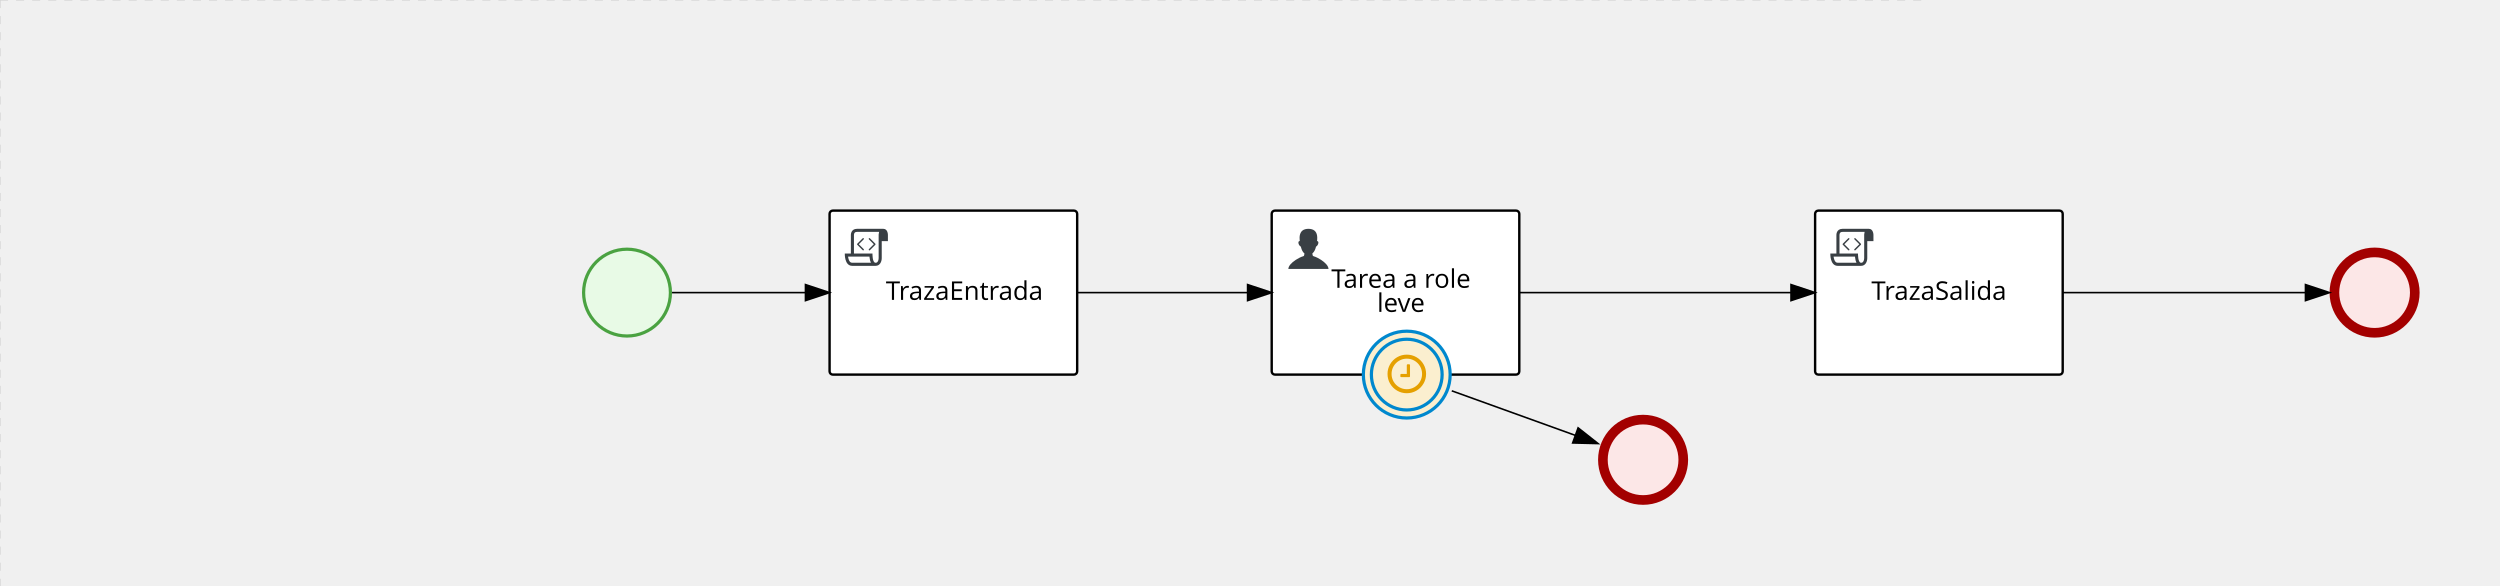
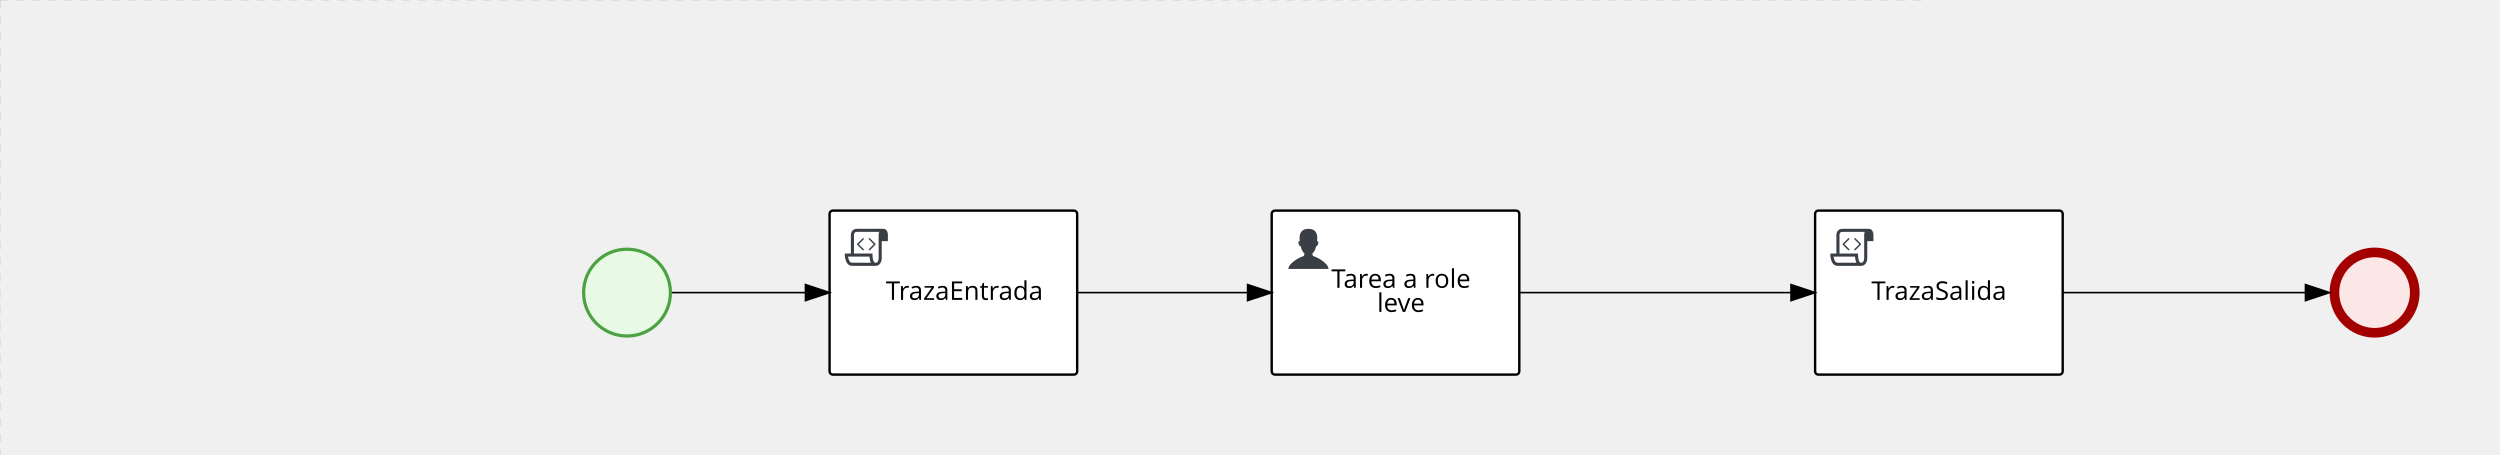
- <svg xmlns="http://www.w3.org/2000/svg" version="1.1" width="1555" height="364" viewBox="0 0 1555 364">
+ <svg xmlns="http://www.w3.org/2000/svg" version="1.1" width="1555" height="283" viewBox="0 0 1555 283">
  <defs />
  <g transform="matrix(1,0,0,1,0,0)">
    <g>
      <g>
        <g>
          <path fill="none" stroke="#d3d3d3" paint-order="fill stroke markers" d=" M 0 0 L 1200 0" stroke-miterlimit="10" stroke-opacity="0.8" stroke-dasharray="5" />
        </g>
        <g>
          <path fill="none" stroke="#d3d3d3" paint-order="fill stroke markers" d=" M 0 0 L 0 800" stroke-miterlimit="10" stroke-opacity="0.8" stroke-dasharray="5" />
        </g>
      </g>
      <g id="_A14056B6-4622-48AE-9628-2404D55D09AF" bpmn2nodeid="_A14056B6-4622-48AE-9628-2404D55D09AF" transform="matrix(1,0,0,1,791,131)">
        <g>
          <path fill="none" stroke="none" />
        </g>
        <g transform="matrix(1,0,0,1,0,0)">
          <path fill="#ffffff" stroke="none" id="_A14056B6-4622-48AE-9628-2404D55D09AF?shapeType=BACKGROUND" paint-order="stroke fill markers" d=" M 2 0 L 152 0 L 152 0 A 2 2 0 0 1 154 2 L 154 100 L 154 100 A 2 2 0 0 1 152 102 L 2 102 L 2 102 A 2 2 0 0 1 0 100 L 0 2 L 0 2 A 2 2 0 0 1 2 0 Z" />
        </g>
        <g transform="matrix(1,0,0,1,0,0)">
-           <path fill="none" stroke="rgb(0,0,0)" id="_A14056B6-4622-48AE-9628-2404D55D09AF?shapeType=BORDER&amp;renderType=STROKE" paint-order="fill stroke markers" d=" M 2 0 L 152 0 L 152 0 A 2 2 0 0 1 154 2 L 154 100 L 154 100 A 2 2 0 0 1 152 102 L 2 102 L 2 102 A 2 2 0 0 1 0 100 L 0 2 L 0 2 A 2 2 0 0 1 2 0 Z" stroke-miterlimit="10" stroke-width="1.5" stroke-dasharray="" />
+           <path fill="none" stroke="#000000" id="_A14056B6-4622-48AE-9628-2404D55D09AF?shapeType=BORDER&amp;renderType=STROKE" paint-order="fill stroke markers" d=" M 2 0 L 152 0 L 152 0 A 2 2 0 0 1 154 2 L 154 100 L 154 100 A 2 2 0 0 1 152 102 L 2 102 L 2 102 A 2 2 0 0 1 0 100 L 0 2 L 0 2 A 2 2 0 0 1 2 0 Z" stroke-miterlimit="10" stroke-width="1.5" stroke-dasharray="" />
        </g>
        <g>
          <g transform="matrix(0.06,0,0,0.06,9.4,9.4)">
            <g transform="matrix(1,0,0,1,0,0)">
              <path fill="#393f44" stroke="none" id="_A14056B6-4622-48AE-9628-2404D55D09AF_task__JrCX__gE2q" paint-order="stroke fill markers" d=" M 0 0 M 16 445.21 C 16 440.869 18.784 431.129 22.001 424.217 C 35.768 394.64 77.283 359.28 129 333.084 C 144.516 325.224 157.347 319.964 167.807 317.174 C 171.932 316.074 175.729 314.414 176.525 313.363 C 178.894 310.234 180.914 302.908 181.727 294.5 L 182.5 286.5 L 178.507 283.455 C 166.303 274.146 154.284 251.678 148.04 226.5 C 145.611 216.707 145.056 215.462 142.984 215.158 C 141.703 214.97 138.083 212.243 134.939 209.099 C 123.233 197.393 116.891 177.376 121.44 166.49 C 123.002 162.751 128.155 159.01 131.75 159.004 C 134.448 159 134.471 158.603 132.914 138.788 C 130.927 113.496 134.279 92.265 143.132 74.076 C 152.232 55.38 167.569 42.882 189.049 36.66 C 210.203 30.532 237.797 30.532 258.951 36.66 C 300.042 48.563 318.958 83.806 314.955 141 C 314.32 150.075 313.624 157.788 313.409 158.14 C 313.194 158.493 314.575 159.073 316.479 159.43 C 328.929 161.766 330.986 177.018 321.496 196.621 C 316.903 206.109 309.357 214.508 304.817 215.185 C 303.023 215.453 302.293 217.146 299.943 226.5 C 296.659 239.567 294.474 245.305 287.948 257.995 C 282.491 268.606 273.035 281.109 268.108 284.229 L 264.871 286.278 L 265.518 292.889 C 266.345 301.33 268.639 309.871 270.877 312.837 C 272.067 314.415 275.002 315.79 280.063 317.139 C 291.069 320.075 303.617 325.274 321 334.102 C 369.815 358.891 410.848 393.758 425.032 422.5 C 429.07 430.682 432 440.232 432 445.21 L 432 448 L 224 448 L 16 448 L 16 445.21 Z" />
            </g>
          </g>
        </g>
        <g transform="matrix(1,0,0,1,4.04,13.68)">
          <g transform="matrix(0.04,0,0,0.04,63.36,69.12)">
            <g transform="matrix(1,0,0,1,0,0)">
              <path fill="none" stroke="none" />
            </g>
            <g transform="matrix(1,0,0,1,0,0)">
              <path fill="none" stroke="none" />
            </g>
          </g>
        </g>
        <g transform="matrix(1,0,0,1,35,36)">
          <text fill="#000000" stroke="none" font-family="Open Sans" font-size="12pt" font-style="normal" font-weight="normal" text-decoration="normal" x="45.41" y="12" text-anchor="middle" dominant-baseline="alphabetic">Tarea a role </text>
          <text fill="#000000" stroke="none" font-family="Open Sans" font-size="12pt" font-style="normal" font-weight="normal" text-decoration="normal" x="45.41" y="27" text-anchor="middle" dominant-baseline="alphabetic">       leve        </text>
-         </g>
-         <g id="_0061426E-B4A6-464B-8C48-E087D8F0B918" bpmn2nodeid="_0061426E-B4A6-464B-8C48-E087D8F0B918" transform="matrix(1,0,0,1,56,74)">
-           <g>
-             <path fill="none" stroke="none" />
-           </g>
-           <g transform="matrix(0.125,0,0,0.125,0,0)">
-             <g transform="matrix(1,0,0,1,0,0)">
-               <path fill="#fbefcf" stroke="none" id="_0061426E-B4A6-464B-8C48-E087D8F0B918?shapeType=BACKGROUND" paint-order="stroke fill markers" d=" M 0 0 M 444 224 C 444 263.9 434.2 300.8 414.4 334.5 C 394.7 368.2 368 394.9 334.4 414.5 C 300.8 434.1 263.9 444 224 444 C 184.1 444 147.2 434.2 113.5 414.4 C 79.8 394.7 53.1 368 33.5 334.4 C 13.9 300.8 4 263.9 4 224 C 4 184.1 13.8 147.2 33.6 113.5 C 53.4 79.8 80.1 53.1 113.6 33.5 C 147.1 13.9 184.1 4 224 4 C 263.9 4 300.8 13.8 334.5 33.6 C 368.2 53.4 394.9 80.1 414.5 113.6 C 434.1 147.1 444 184.1 444 224 Z" />
-             </g>
-             <g>
-               <g transform="matrix(1,0,0,1,0,0)">
-                 <g transform="matrix(1,0,0,1,0,0)">
-                   <path fill="rgb(0,136,206)" stroke="none" id="_0061426E-B4A6-464B-8C48-E087D8F0B918?shapeType=BORDER&amp;renderType=FILL" paint-order="stroke fill markers" d=" M 0 0 M 224 408 C 122.5 408 40 325.5 40 224 C 40 122.5 122.5 40 224 40 C 325.5 40 408 122.5 408 224 C 408 325.5 325.5 408 224 408 Z M 0 0 M 224 56 C 131.4 56 56 131.4 56 224 C 56 316.6 131.4 392 224 392 C 316.6 392 392 316.6 392 224 C 392 131.4 316.6 56 224 56 Z M 0 0 M 224 16 C 252.1 16 279.3 21.5 305 32.3 C 329.8 42.8 352 57.8 371.1 76.9 C 390.2 96 405.2 118.3 415.7 143 C 426.5 168.6 432 195.9 432 224 C 432 252.1 426.5 279.3 415.7 305 C 405.2 329.8 390.2 352 371.1 371.1 C 352 390.2 329.7 405.2 305 415.7 C 279.4 426.5 252.1 432 224 432 C 195.9 432 168.7 426.5 143 415.7 C 118.2 405.2 96 390.2 76.9 371.1 C 57.8 352 42.8 329.7 32.3 305 C 21.5 279.3 16 252.1 16 224 C 16 195.9 21.5 168.7 32.3 143 C 42.8 118.2 57.8 96 76.9 76.9 C 96 57.8 118.3 42.8 143 32.3 C 168.7 21.5 195.9 16 224 16 M 224 0 C 100.3 0 0 100.3 0 224 C 0 347.7 100.3 448 224 448 C 347.7 448 448 347.7 448 224 C 448 100.3 347.7 0 224 0 L 224 0 Z" />
-                 </g>
-               </g>
-             </g>
-             <g>
-               <g transform="matrix(1,0,0,1,0,0)">
-                 <g transform="matrix(1,0,0,1,0,0)">
-                   <path fill="#e5a000" stroke="none" id="_0061426E-B4A6-464B-8C48-E087D8F0B918_wait" paint-order="stroke fill markers" d=" M 0 0 M 240.2 176.7 L 240.2 232.7 C 240.2 233.9 239.8 234.8 239.1 235.6 C 238.4 236.4 237.4 236.7 236.2 236.7 L 196.2 236.7 C 195 236.7 194.1 236.3 193.3 235.6 C 192.5 234.9 192.2 233.9 192.2 232.7 L 192.2 224.7 C 192.2 223.5 192.6 222.6 193.3 221.8 C 194 221 195 220.7 196.2 220.7 L 224.2 220.7 L 224.2 176.7 C 224.2 175.5 224.6 174.6 225.3 173.8 C 226 173 227 172.7 228.2 172.7 L 236.2 172.7 C 237.3 172.7 238.3 173.1 239.1 173.8 C 239.9 174.5 240.2 175.5 240.2 176.7 Z M 0 0 M 300.2 220.7 C 300.2 206.9 296.8 194.2 290.1 182.6 C 283.3 171 274.1 161.7 262.5 154.9 C 250.8 148.1 238.1 144.7 224.3 144.7 C 210.5 144.7 197.8 148.1 186.2 154.9 C 174.6 161.7 165.4 170.9 158.6 182.5 C 151.8 194.1 148.4 206.9 148.4 220.7 C 148.4 234.5 151.8 247.2 158.5 258.8 C 165.3 270.4 174.6 279.7 186.2 286.5 C 197.8 293.3 210.5 296.7 224.3 296.7 C 238.1 296.7 250.8 293.3 262.4 286.5 C 274 279.7 283.3 270.5 290 258.9 C 296.8 247.2 300.2 234.5 300.2 220.7 Z M 0 0 M 320.2 220.7 C 320.2 238.1 315.9 254.2 307.3 268.9 C 298.7 283.6 287.1 295.3 272.4 303.8 C 257.7 312.4 241.6 316.7 224.2 316.7 C 206.8 316.7 190.7 312.4 176 303.8 C 161.3 295.2 149.7 283.6 141.1 268.9 C 132.5 254.2 128.3 238.1 128.3 220.7 C 128.3 203.3 132.6 187.2 141.2 172.5 C 149.8 157.8 161.4 146.1 176.1 137.5 C 190.8 128.9 206.9 124.7 224.3 124.7 C 241.7 124.7 257.8 129 272.5 137.6 C 287.2 146.2 298.9 157.9 307.4 172.5 C 316 187.2 320.2 203.3 320.2 220.7 Z" />
-                 </g>
-               </g>
-             </g>
-           </g>
-           <g transform="matrix(1,0,0,1,28,61)" />
        </g>
      </g>
      <g id="_6A803CF3-8BE4-4072-B8D0-513CEF29BA25" bpmn2nodeid="_6A803CF3-8BE4-4072-B8D0-513CEF29BA25" transform="matrix(1,0,0,1,1129,131)">
        <g>
          <path fill="none" stroke="none" />
        </g>
        <g transform="matrix(1,0,0,1,0,0)">
          <path fill="#ffffff" stroke="none" id="_6A803CF3-8BE4-4072-B8D0-513CEF29BA25?shapeType=BACKGROUND" paint-order="stroke fill markers" d=" M 2 0 L 152 0 L 152 0 A 2 2 0 0 1 154 2 L 154 100 L 154 100 A 2 2 0 0 1 152 102 L 2 102 L 2 102 A 2 2 0 0 1 0 100 L 0 2 L 0 2 A 2 2 0 0 1 2 0 Z" />
        </g>
        <g transform="matrix(1,0,0,1,0,0)">
          <path fill="none" stroke="#000000" id="_6A803CF3-8BE4-4072-B8D0-513CEF29BA25?shapeType=BORDER&amp;renderType=STROKE" paint-order="fill stroke markers" d=" M 2 0 L 152 0 L 152 0 A 2 2 0 0 1 154 2 L 154 100 L 154 100 A 2 2 0 0 1 152 102 L 2 102 L 2 102 A 2 2 0 0 1 0 100 L 0 2 L 0 2 A 2 2 0 0 1 2 0 Z" stroke-miterlimit="10" stroke-width="1.5" stroke-dasharray="" />
        </g>
        <g>
          <g transform="matrix(0.06,0,0,0.06,9.4,9.4)">
            <g transform="matrix(1,0,0,1,0,0)">
              <path fill="#393f44" stroke="none" id="_6A803CF3-8BE4-4072-B8D0-513CEF29BA25_task__T703__3wNP" paint-order="stroke fill markers" d=" M 0 0 M 197.3 130.2 C 194.4 127.3 189.6 127.3 186.7 130.2 L 130.2 186.7 C 127.3 189.6 127.3 194.4 130.2 197.3 L 186.7 253.8 C 188.1 255.3 190.1 256 192 256 C 193.9 256 195.9 255.3 197.3 253.7 C 200.2 250.8 200.2 246 197.3 243.1 L 146.2 192 L 197.3 140.8 C 200.2 137.9 200.2 133.1 197.3 130.2 Z" />
            </g>
            <g transform="matrix(1,0,0,1,0,0)">
              <path fill="#393f44" stroke="none" id="_6A803CF3-8BE4-4072-B8D0-513CEF29BA25_task__T703__gqkB" paint-order="stroke fill markers" d=" M 0 0 M 261.3 130.2 C 258.4 127.3 253.6 127.3 250.7 130.2 C 247.8 133.1 247.8 137.9 250.7 140.8 L 301.8 191.9 L 250.7 243 C 247.8 245.9 247.8 250.7 250.7 253.6 C 252.1 255.3 254.1 256 256 256 C 257.9 256 259.9 255.3 261.3 253.8 L 317.8 197.3 C 320.7 194.4 320.7 189.6 317.8 186.7 L 261.3 130.2 Z" />
            </g>
            <g transform="matrix(1,0,0,1,0,0)">
              <path fill="#393f44" stroke="none" id="_6A803CF3-8BE4-4072-B8D0-513CEF29BA25_task__T703__x19X" paint-order="stroke fill markers" d=" M 0 0 M 400 32 C 400 32 152.8 32 128 32 C 62 32 64 96 64 96 L 64 288 L 1 288 C 1 288 -4 416 78 416 L 320 416 C 368 416 384 368 384 336 C 384 314.2 384 224.4 384 160 L 448 160 L 448 96 C 448 96 449 32 400 32 Z M 0 0 M 78 383.9 C 68.5 383.9 61.6 381.1 55.5 374.9 C 43.4 362.4 37.5 339.6 34.9 320 L 256.9 320 C 257.1 322.7 257.3 325.4 257.6 328.2 C 260 351.6 264.7 370.1 271.9 383.9 L 78 383.9 L 78 383.9 Z M 0 0 M 352 336 C 352 345.9 349.6 360.3 342.9 371 C 337.2 380.1 330.4 384 320 384 C 285 384 288 288 288 288 L 96 288 L 96 96 L 96 95.9 L 96 95.1 C 96 90.6 97.6 78.3 104.7 71.2 C 106.5 69.4 111.9 64 128 64 L 356.5 64 C 354.4 72.8 352.8 81.8 352.2 89.9 C 352.2 90.5 352.1 91.1 352.1 91.7 C 352.1 92 352.1 92.3 352.1 92.6 C 352 94.8 352 96 352 96 L 352 160 L 352 336 Z" />
            </g>
          </g>
        </g>
        <g transform="matrix(1,0,0,1,35,43.5)">
          <text fill="#000000" stroke="none" font-family="Open Sans" font-size="12pt" font-style="normal" font-weight="normal" text-decoration="normal" x="42.012" y="12" text-anchor="middle" dominant-baseline="alphabetic">TrazaSalida</text>
        </g>
      </g>
      <g id="_6DE6E6BF-9E6E-49AE-8B0A-6EF5BEC903CD" bpmn2nodeid="_6DE6E6BF-9E6E-49AE-8B0A-6EF5BEC903CD" transform="matrix(1,0,0,1,362,154)">
        <g>
          <path fill="none" stroke="none" />
        </g>
        <g transform="matrix(0.125,0,0,0.125,0,0)">
          <g transform="matrix(1,0,0,1,0,0)">
            <path fill="#e8fae6" stroke="none" id="_6DE6E6BF-9E6E-49AE-8B0A-6EF5BEC903CD?shapeType=BACKGROUND" paint-order="stroke fill markers" d=" M 0 0 M 444 224 C 444 263.9 434.2 300.8 414.4 334.5 C 394.7 368.2 368 394.9 334.4 414.5 C 300.8 434.1 263.9 444 224 444 C 184.1 444 147.2 434.2 113.5 414.4 C 79.8 394.7 53.1 368 33.5 334.4 C 13.9 300.8 4 263.9 4 224 C 4 184.1 13.8 147.2 33.6 113.5 C 53.4 79.8 80.1 53.1 113.6 33.5 C 147.1 13.9 184.1 4 224 4 C 263.9 4 300.8 13.8 334.5 33.6 C 368.2 53.4 394.9 80.1 414.5 113.6 C 434.1 147.1 444 184.1 444 224 Z" />
          </g>
          <g>
            <g transform="matrix(1,0,0,1,0,0)">
              <g transform="matrix(1,0,0,1,0,0)">
-                 <path fill="rgb(74,162,65)" stroke="none" id="_6DE6E6BF-9E6E-49AE-8B0A-6EF5BEC903CD?shapeType=BORDER&amp;renderType=FILL" paint-order="stroke fill markers" d=" M 0 0 M 224 0 C 100.3 0 0 100.3 0 224 C 0 347.7 100.3 448 224 448 C 347.7 448 448 347.7 448 224 C 448 100.3 347.7 0 224 0 Z M 0 0 M 224 432 C 109.1 432 16 338.9 16 224 C 16 109.1 109.1 16 224 16 C 338.9 16 432 109.1 432 224 C 432 338.9 338.9 432 224 432 Z" />
+                 <path fill="#4aa241" stroke="none" id="_6DE6E6BF-9E6E-49AE-8B0A-6EF5BEC903CD?shapeType=BORDER&amp;renderType=FILL" paint-order="stroke fill markers" d=" M 0 0 M 224 0 C 100.3 0 0 100.3 0 224 C 0 347.7 100.3 448 224 448 C 347.7 448 448 347.7 448 224 C 448 100.3 347.7 0 224 0 Z M 0 0 M 224 432 C 109.1 432 16 338.9 16 224 C 16 109.1 109.1 16 224 16 C 338.9 16 432 109.1 432 224 C 432 338.9 338.9 432 224 432 Z" />
              </g>
            </g>
          </g>
        </g>
        <g transform="matrix(1,0,0,1,28,61)" />
      </g>
      <g id="_08623C7F-C298-411A-8AF9-5C1ECD99467F" bpmn2nodeid="_08623C7F-C298-411A-8AF9-5C1ECD99467F" transform="matrix(1,0,0,1,1449,154)">
        <g>
          <path fill="none" stroke="none" />
        </g>
        <g transform="matrix(0.125,0,0,0.125,0,0)">
          <g transform="matrix(1,0,0,1,0,0)">
            <path fill="#fce7e7" stroke="none" id="_08623C7F-C298-411A-8AF9-5C1ECD99467F?shapeType=BACKGROUND" paint-order="stroke fill markers" d=" M 0 0 M 444 224 C 444 263.9 434.2 300.8 414.4 334.5 C 394.7 368.2 368 394.9 334.4 414.5 C 300.8 434.1 263.9 444 224 444 C 184.1 444 147.2 434.2 113.5 414.4 C 79.8 394.7 53.1 368 33.5 334.4 C 13.9 300.8 4 263.9 4 224 C 4 184.1 13.8 147.2 33.6 113.5 C 53.4 79.8 80.1 53.1 113.6 33.5 C 147.1 13.9 184.1 4 224 4 C 263.9 4 300.8 13.8 334.5 33.6 C 368.2 53.4 394.9 80.1 414.5 113.6 C 434.1 147.1 444 184.1 444 224 Z" />
          </g>
          <g>
            <g transform="matrix(1,0,0,1,0,0)">
              <g transform="matrix(1,0,0,1,0,0)">
                <path fill="#a30000" stroke="none" id="_08623C7F-C298-411A-8AF9-5C1ECD99467F?shapeType=BORDER&amp;renderType=FILL" paint-order="stroke fill markers" d=" M 0 0 M 224 0 C 100.3 0 0 100.3 0 224 C 0 347.7 100.3 448 224 448 C 347.7 448 448 347.7 448 224 C 448 100.3 347.7 0 224 0 Z M 0 0 M 224 400 C 126.8 400 48 321.2 48 224 C 48 126.8 126.8 48 224 48 C 321.2 48 400 126.8 400 224 C 400 321.2 321.2 400 224 400 Z" />
              </g>
            </g>
          </g>
        </g>
        <g transform="matrix(1,0,0,1,28,61)" />
      </g>
-       <g id="_C388523D-63B1-440C-84E0-A49A991C087F" bpmn2nodeid="_C388523D-63B1-440C-84E0-A49A991C087F" transform="matrix(1,0,0,1,994,258)">
-         <g>
-           <path fill="none" stroke="none" />
-         </g>
-         <g transform="matrix(0.125,0,0,0.125,0,0)">
-           <g transform="matrix(1,0,0,1,0,0)">
-             <path fill="#fce7e7" stroke="none" id="_C388523D-63B1-440C-84E0-A49A991C087F?shapeType=BACKGROUND" paint-order="stroke fill markers" d=" M 0 0 M 444 224 C 444 263.9 434.2 300.8 414.4 334.5 C 394.7 368.2 368 394.9 334.4 414.5 C 300.8 434.1 263.9 444 224 444 C 184.1 444 147.2 434.2 113.5 414.4 C 79.8 394.7 53.1 368 33.5 334.4 C 13.9 300.8 4 263.9 4 224 C 4 184.1 13.8 147.2 33.6 113.5 C 53.4 79.8 80.1 53.1 113.6 33.5 C 147.1 13.9 184.1 4 224 4 C 263.9 4 300.8 13.8 334.5 33.6 C 368.2 53.4 394.9 80.1 414.5 113.6 C 434.1 147.1 444 184.1 444 224 Z" />
-           </g>
-           <g>
-             <g transform="matrix(1,0,0,1,0,0)">
-               <g transform="matrix(1,0,0,1,0,0)">
-                 <path fill="#a30000" stroke="none" id="_C388523D-63B1-440C-84E0-A49A991C087F?shapeType=BORDER&amp;renderType=FILL" paint-order="stroke fill markers" d=" M 0 0 M 224 0 C 100.3 0 0 100.3 0 224 C 0 347.7 100.3 448 224 448 C 347.7 448 448 347.7 448 224 C 448 100.3 347.7 0 224 0 Z M 0 0 M 224 400 C 126.8 400 48 321.2 48 224 C 48 126.8 126.8 48 224 48 C 321.2 48 400 126.8 400 224 C 400 321.2 321.2 400 224 400 Z" />
-               </g>
-             </g>
-           </g>
-         </g>
-         <g transform="matrix(1,0,0,1,28,61)" />
-       </g>
-       <g id="_304B5EC2-A129-47DB-9576-A1281D543BA1" bpmn2nodeid="_304B5EC2-A129-47DB-9576-A1281D543BA1">
-         <g>
-           <path fill="none" stroke="#000000" paint-order="fill stroke markers" d=" M 903 243.095 L 979.889 270.817" stroke-miterlimit="10" stroke-dasharray="" />
-         </g>
-         <g transform="matrix(1,0,0,1,903,243.0952)" />
-         <g transform="matrix(-0.3391727,0.9407241,-0.9407241,-0.3391727,995.6959,271.2011)">
-           <path fill="#000000" stroke="#000000" paint-order="fill stroke markers" d=" M 10 15 L 0 15 L 5 0 Z" stroke-miterlimit="10" stroke-dasharray="" />
-         </g>
-         <g transform="matrix(1,0,0,1,906.3917,250.0928)" />
-       </g>
-       <g id="_6AFB8E63-7555-48EE-9C6F-3BEBE024CAD1" bpmn2nodeid="_6AFB8E63-7555-48EE-9C6F-3BEBE024CAD1">
-         <g>
-           <path fill="none" stroke="#000000" paint-order="fill stroke markers" d=" M 945 182 L 1114 182" stroke-miterlimit="10" stroke-dasharray="" />
-         </g>
-         <g transform="matrix(1,0,0,1,945,182)" />
-         <g transform="matrix(6.123233995736766e-17,1,-1,6.123233995736766e-17,1129,177)">
-           <path fill="#000000" stroke="#000000" paint-order="fill stroke markers" d=" M 10 15 L 0 15 L 5 0 Z" stroke-miterlimit="10" stroke-dasharray="" />
-         </g>
-         <g transform="matrix(1,0,0,1,945,172)" />
-       </g>
-       <g id="_009FCAE7-8F4A-46F1-82A5-70EBB9F4EA95" bpmn2nodeid="_009FCAE7-8F4A-46F1-82A5-70EBB9F4EA95">
-         <g>
-           <path fill="none" stroke="#000000" paint-order="fill stroke markers" d=" M 1283 182 L 1434 182" stroke-miterlimit="10" stroke-dasharray="" />
-         </g>
-         <g transform="matrix(1,0,0,1,1283,182)" />
-         <g transform="matrix(6.123233995736766e-17,1,-1,6.123233995736766e-17,1449,177)">
-           <path fill="#000000" stroke="#000000" paint-order="fill stroke markers" d=" M 10 15 L 0 15 L 5 0 Z" stroke-miterlimit="10" stroke-dasharray="" />
-         </g>
-         <g transform="matrix(1,0,0,1,1283,172)" />
-       </g>
-       <g transform="matrix(1,0,0,1,1129,131)" />
-       <g transform="matrix(1,0,0,1,362,154)" />
-       <g transform="matrix(1,0,0,1,1449,154)" />
-       <g transform="matrix(1,0,0,1,994,258)" />
-       <g transform="matrix(1,0,0,1,791,131)" />
      <g id="_1102A173-B66C-497F-AAD9-673AC394C111" bpmn2nodeid="_1102A173-B66C-497F-AAD9-673AC394C111" transform="matrix(1,0,0,1,516,131)">
        <g>
          <path fill="none" stroke="none" />
        </g>
        <g transform="matrix(1,0,0,1,0,0)">
          <path fill="#ffffff" stroke="none" id="_1102A173-B66C-497F-AAD9-673AC394C111?shapeType=BACKGROUND" paint-order="stroke fill markers" d=" M 2 0 L 152 0 L 152 0 A 2 2 0 0 1 154 2 L 154 100 L 154 100 A 2 2 0 0 1 152 102 L 2 102 L 2 102 A 2 2 0 0 1 0 100 L 0 2 L 0 2 A 2 2 0 0 1 2 0 Z" />
        </g>
        <g transform="matrix(1,0,0,1,0,0)">
-           <path fill="none" stroke="rgb(0,0,0)" id="_1102A173-B66C-497F-AAD9-673AC394C111?shapeType=BORDER&amp;renderType=STROKE" paint-order="fill stroke markers" d=" M 2 0 L 152 0 L 152 0 A 2 2 0 0 1 154 2 L 154 100 L 154 100 A 2 2 0 0 1 152 102 L 2 102 L 2 102 A 2 2 0 0 1 0 100 L 0 2 L 0 2 A 2 2 0 0 1 2 0 Z" stroke-miterlimit="10" stroke-width="1.5" stroke-dasharray="" />
+           <path fill="none" stroke="#000000" id="_1102A173-B66C-497F-AAD9-673AC394C111?shapeType=BORDER&amp;renderType=STROKE" paint-order="fill stroke markers" d=" M 2 0 L 152 0 L 152 0 A 2 2 0 0 1 154 2 L 154 100 L 154 100 A 2 2 0 0 1 152 102 L 2 102 L 2 102 A 2 2 0 0 1 0 100 L 0 2 L 0 2 A 2 2 0 0 1 2 0 Z" stroke-miterlimit="10" stroke-width="1.5" stroke-dasharray="" />
        </g>
        <g>
          <g transform="matrix(0.06,0,0,0.06,9.4,9.4)">
            <g transform="matrix(1,0,0,1,0,0)">
              <path fill="#393f44" stroke="none" id="_1102A173-B66C-497F-AAD9-673AC394C111_task__T703__3wNP" paint-order="stroke fill markers" d=" M 0 0 M 197.3 130.2 C 194.4 127.3 189.6 127.3 186.7 130.2 L 130.2 186.7 C 127.3 189.6 127.3 194.4 130.2 197.3 L 186.7 253.8 C 188.1 255.3 190.1 256 192 256 C 193.9 256 195.9 255.3 197.3 253.7 C 200.2 250.8 200.2 246 197.3 243.1 L 146.2 192 L 197.3 140.8 C 200.2 137.9 200.2 133.1 197.3 130.2 Z" />
            </g>
            <g transform="matrix(1,0,0,1,0,0)">
              <path fill="#393f44" stroke="none" id="_1102A173-B66C-497F-AAD9-673AC394C111_task__T703__gqkB" paint-order="stroke fill markers" d=" M 0 0 M 261.3 130.2 C 258.4 127.3 253.6 127.3 250.7 130.2 C 247.8 133.1 247.8 137.9 250.7 140.8 L 301.8 191.9 L 250.7 243 C 247.8 245.9 247.8 250.7 250.7 253.6 C 252.1 255.3 254.1 256 256 256 C 257.9 256 259.9 255.3 261.3 253.8 L 317.8 197.3 C 320.7 194.4 320.7 189.6 317.8 186.7 L 261.3 130.2 Z" />
            </g>
            <g transform="matrix(1,0,0,1,0,0)">
              <path fill="#393f44" stroke="none" id="_1102A173-B66C-497F-AAD9-673AC394C111_task__T703__x19X" paint-order="stroke fill markers" d=" M 0 0 M 400 32 C 400 32 152.8 32 128 32 C 62 32 64 96 64 96 L 64 288 L 1 288 C 1 288 -4 416 78 416 L 320 416 C 368 416 384 368 384 336 C 384 314.2 384 224.4 384 160 L 448 160 L 448 96 C 448 96 449 32 400 32 Z M 0 0 M 78 383.9 C 68.5 383.9 61.6 381.1 55.5 374.9 C 43.4 362.4 37.5 339.6 34.9 320 L 256.9 320 C 257.1 322.7 257.3 325.4 257.6 328.2 C 260 351.6 264.7 370.1 271.9 383.9 L 78 383.9 L 78 383.9 Z M 0 0 M 352 336 C 352 345.9 349.6 360.3 342.9 371 C 337.2 380.1 330.4 384 320 384 C 285 384 288 288 288 288 L 96 288 L 96 96 L 96 95.9 L 96 95.1 C 96 90.6 97.6 78.3 104.7 71.2 C 106.5 69.4 111.9 64 128 64 L 356.5 64 C 354.4 72.8 352.8 81.8 352.2 89.9 C 352.2 90.5 352.1 91.1 352.1 91.7 C 352.1 92 352.1 92.3 352.1 92.6 C 352 94.8 352 96 352 96 L 352 160 L 352 336 Z" />
            </g>
          </g>
        </g>
        <g transform="matrix(1,0,0,1,35,43.5)">
          <text fill="#000000" stroke="none" font-family="Open Sans" font-size="12pt" font-style="normal" font-weight="normal" text-decoration="normal" x="48.863" y="12" text-anchor="middle" dominant-baseline="alphabetic">TrazaEntrada</text>
        </g>
      </g>
      <g id="_C4E5F990-F065-47C7-8C6C-D7B2E0AE113C" bpmn2nodeid="_C4E5F990-F065-47C7-8C6C-D7B2E0AE113C">
        <g>
          <path fill="none" stroke="#000000" paint-order="fill stroke markers" d=" M 418 182 L 501 182" stroke-miterlimit="10" stroke-dasharray="" />
        </g>
        <g transform="matrix(1,0,0,1,418,182)" />
        <g transform="matrix(6.123233995736766e-17,1,-1,6.123233995736766e-17,516,177)">
          <path fill="#000000" stroke="#000000" paint-order="fill stroke markers" d=" M 10 15 L 0 15 L 5 0 Z" stroke-miterlimit="10" stroke-dasharray="" />
        </g>
        <g transform="matrix(1,0,0,1,418,172)" />
      </g>
      <g id="_645548FC-B802-460F-92E5-9C5EAB642952" bpmn2nodeid="_645548FC-B802-460F-92E5-9C5EAB642952">
        <g>
          <path fill="none" stroke="#000000" paint-order="fill stroke markers" d=" M 670 182 L 776 182" stroke-miterlimit="10" stroke-dasharray="" />
        </g>
        <g transform="matrix(1,0,0,1,670,182)" />
        <g transform="matrix(6.123233995736766e-17,1,-1,6.123233995736766e-17,791,177)">
          <path fill="#000000" stroke="#000000" paint-order="fill stroke markers" d=" M 10 15 L 0 15 L 5 0 Z" stroke-miterlimit="10" stroke-dasharray="" />
        </g>
        <g transform="matrix(1,0,0,1,670,172)" />
      </g>
+       <g id="_6AFB8E63-7555-48EE-9C6F-3BEBE024CAD1" bpmn2nodeid="_6AFB8E63-7555-48EE-9C6F-3BEBE024CAD1">
+         <g>
+           <path fill="none" stroke="#000000" paint-order="fill stroke markers" d=" M 945 182 L 1114 182" stroke-miterlimit="10" stroke-dasharray="" />
+         </g>
+         <g transform="matrix(1,0,0,1,945,182)" />
+         <g transform="matrix(6.123233995736766e-17,1,-1,6.123233995736766e-17,1129,177)">
+           <path fill="#000000" stroke="#000000" paint-order="fill stroke markers" d=" M 10 15 L 0 15 L 5 0 Z" stroke-miterlimit="10" stroke-dasharray="" />
+         </g>
+         <g transform="matrix(1,0,0,1,945,172)" />
+       </g>
+       <g id="_009FCAE7-8F4A-46F1-82A5-70EBB9F4EA95" bpmn2nodeid="_009FCAE7-8F4A-46F1-82A5-70EBB9F4EA95">
+         <g>
+           <path fill="none" stroke="#000000" paint-order="fill stroke markers" d=" M 1283 182 L 1434 182" stroke-miterlimit="10" stroke-dasharray="" />
+         </g>
+         <g transform="matrix(1,0,0,1,1283,182)" />
+         <g transform="matrix(6.123233995736766e-17,1,-1,6.123233995736766e-17,1449,177)">
+           <path fill="#000000" stroke="#000000" paint-order="fill stroke markers" d=" M 10 15 L 0 15 L 5 0 Z" stroke-miterlimit="10" stroke-dasharray="" />
+         </g>
+         <g transform="matrix(1,0,0,1,1283,172)" />
+       </g>
+       <g transform="matrix(1,0,0,1,1129,131)" />
+       <g transform="matrix(1,0,0,1,362,154)" />
+       <g transform="matrix(1,0,0,1,1449,154)" />
      <g transform="matrix(1,0,0,1,516,131)" />
-       <g transform="matrix(1,0,0,1,847,205)" />
+       <g transform="matrix(1,0,0,1,791,131)" />
    </g>
  </g>
</svg>
